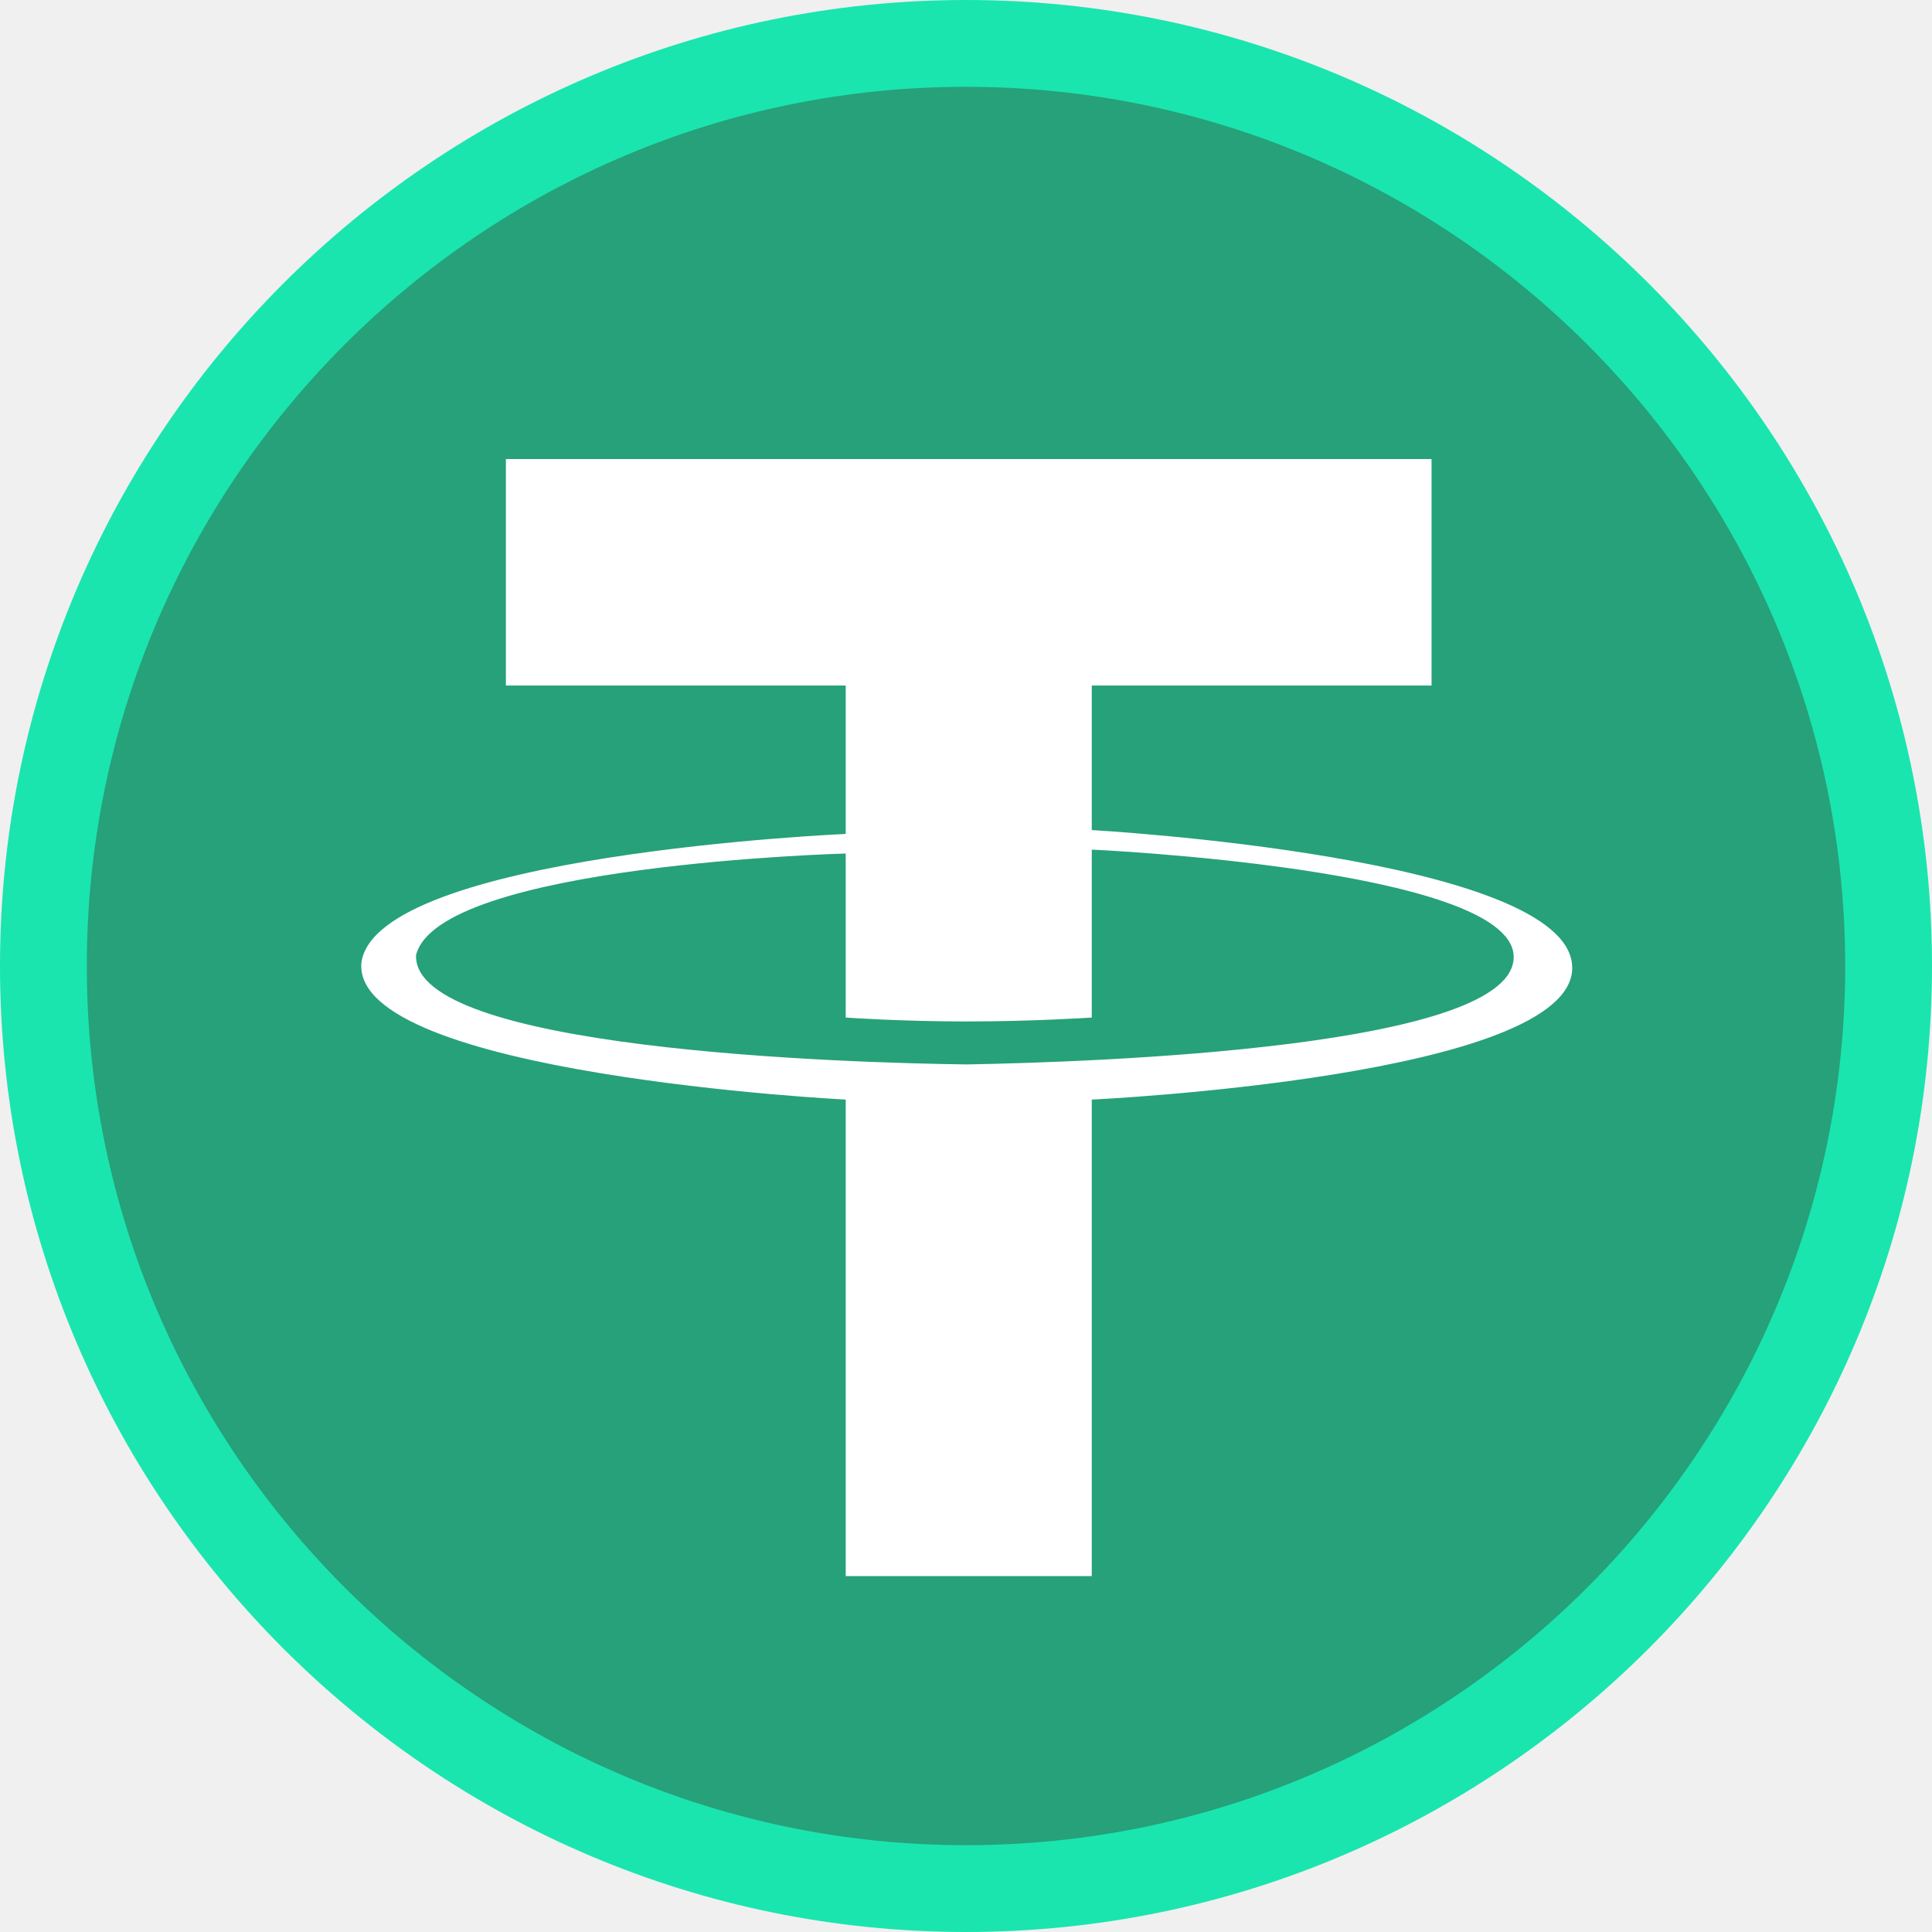
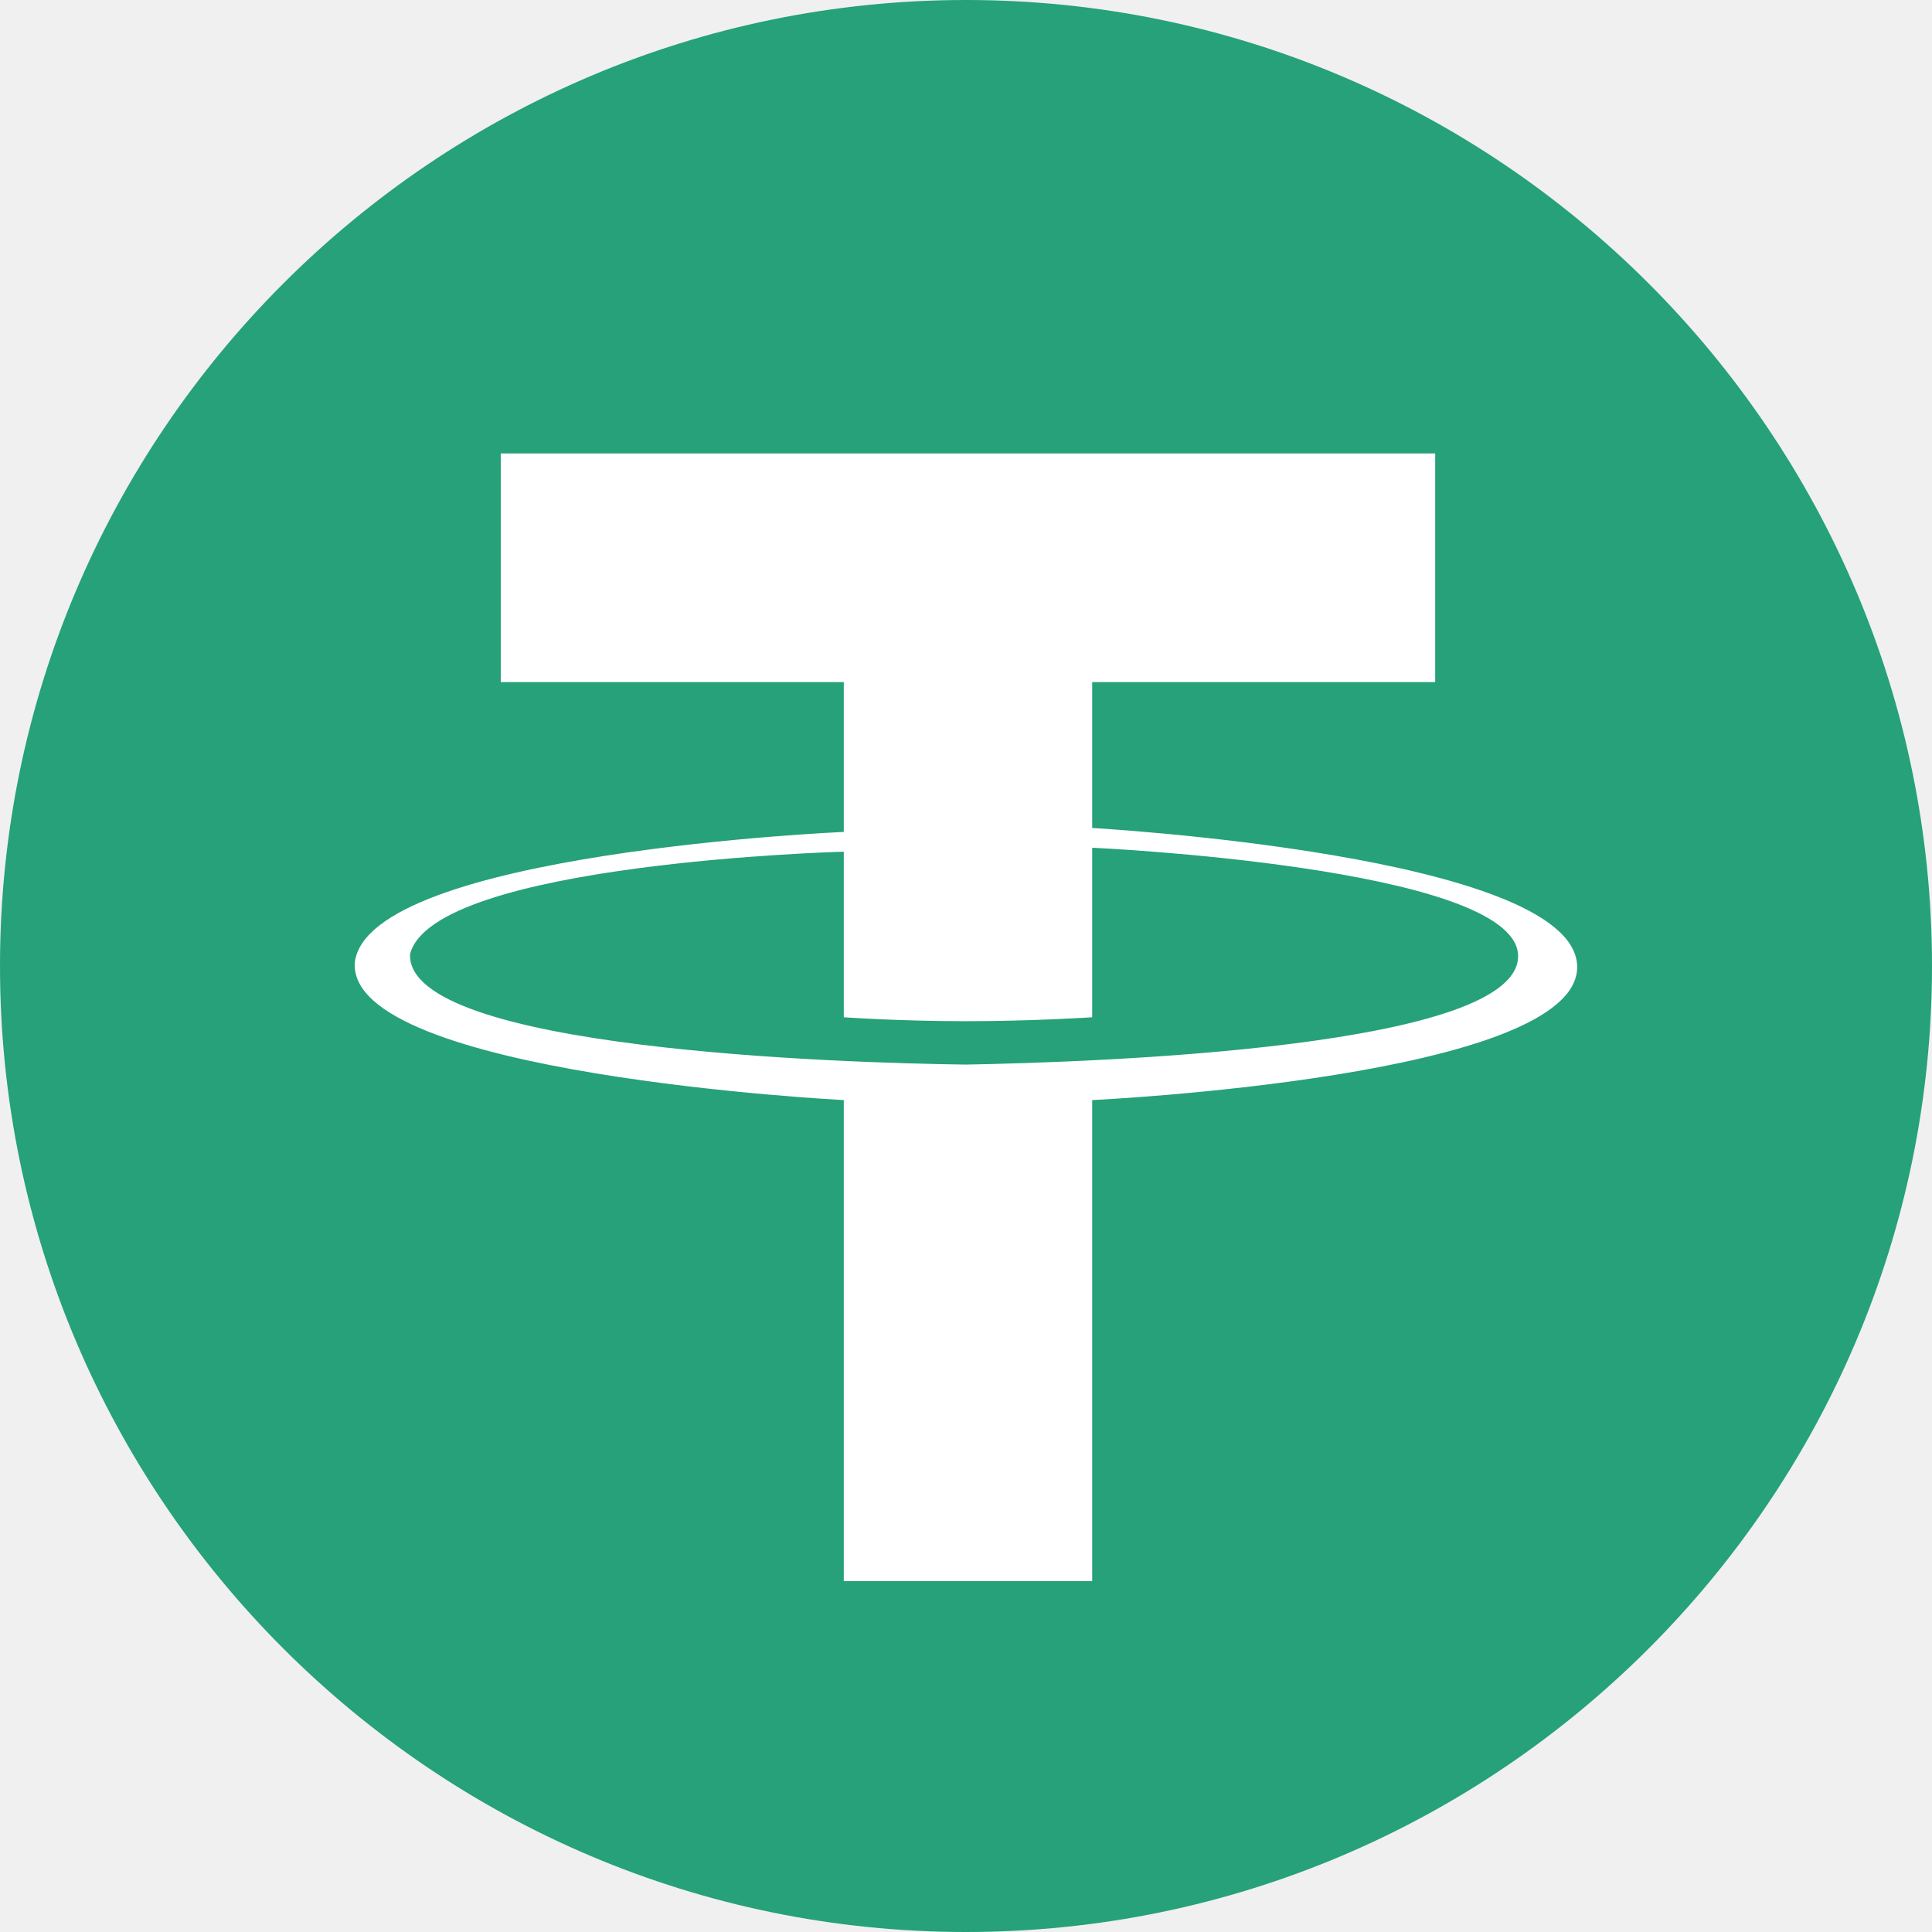
- <svg xmlns="http://www.w3.org/2000/svg" width="244.8" height="244.8" viewBox="0 0 244.8 244.8">
-   <g id="USDT_solana" transform="translate(-4222 -4445)">
-     <g id="USDT" transform="translate(4223.248 4446.248)">
-       <path id="Main_copy_10" d="M0,121.252C0,188.064,54.44,242.5,121.252,242.5S242.5,188.064,242.5,121.252,188.064,0,121.252,0,0,54.44,0,121.252Z" fill="#26a17a" />
-       <path id="Path_4885" data-name="Path 4885" d="M137.547,104.516V86.2H180.6V57.5H63.311V86.2h43.057v18.806S46.781,107.584,45,121.343c-1.188,14.154,61.368,17.322,61.368,17.322v60.379h31.179V138.665s61.269-2.87,60.873-16.827S137.547,104.516,137.547,104.516ZM121.71,134.21c-15.441-.2-70.277-1.881-69.782-13.857,2.87-11.482,54.44-12.868,54.44-12.868v20.786s6.929.495,15.342.495,15.837-.495,15.837-.495V106.991s52.658,2.376,53.45,13.362C191.789,132.132,137.745,133.913,121.71,134.21Z" transform="translate(-0.458 -0.586)" fill="#fff" />
-     </g>
-     <g id="Main_copy_14" transform="translate(4222 4445)" fill="none">
-       <path d="M0,122.4c0,67.444,54.954,122.4,122.4,122.4s122.4-54.954,122.4-122.4S189.841,0,122.4,0,0,54.954,0,122.4Z" stroke="none" />
-       <path d="M 122.4 11 C 60.974 11 11 60.974 11 122.4 C 11 183.826 60.974 233.8 122.4 233.8 C 183.826 233.8 233.8 183.826 233.8 122.4 C 233.8 60.974 183.826 11 122.4 11 M 122.4 0 C 189.841 0 244.8 54.954 244.8 122.4 C 244.8 189.846 189.846 244.8 122.4 244.8 C 54.954 244.8 0 189.844 0 122.4 C 0 54.954 54.959 0 122.4 0 Z" stroke="none" fill="#1ae5ae" />
+ <svg xmlns="http://www.w3.org/2000/svg" width="242.5" height="242.5" viewBox="0 0 242.5 242.5" version="1.1" id="svg11">
+   <defs id="defs15" />
+   <g id="USDT_solana" transform="translate(-4223.248,-4446.248)">
+     <g id="USDT" transform="translate(4223.248,4446.248)">
+       <path id="Main_copy_10" d="M 0,121.252 C 0,188.064 54.44,242.5 121.252,242.5 188.064,242.5 242.5,188.064 242.5,121.252 242.5,54.44 188.064,0 121.252,0 54.44,0 0,54.44 0,121.252 Z" fill="#26a17a" />
+       <path id="Path_4885" data-name="Path 4885" d="M 137.547,104.516 V 86.2 H 180.6 V 57.5 H 63.311 v 28.7 h 43.057 v 18.806 c 0,0 -59.587,2.578 -61.368,16.337 -1.188,14.154 61.368,17.322 61.368,17.322 v 60.379 h 31.179 v -60.379 c 0,0 61.269,-2.87 60.873,-16.827 -0.396,-13.957 -60.873,-17.322 -60.873,-17.322 z M 121.71,134.21 c -15.441,-0.2 -70.277,-1.881 -69.782,-13.857 2.87,-11.482 54.44,-12.868 54.44,-12.868 v 20.786 c 0,0 6.929,0.495 15.342,0.495 8.413,0 15.837,-0.495 15.837,-0.495 v -21.28 c 0,0 52.658,2.376 53.45,13.362 0.792,11.779 -53.252,13.56 -69.287,13.857 z" transform="translate(-0.458,-0.586)" fill="#fff" />
    </g>
  </g>
</svg>
